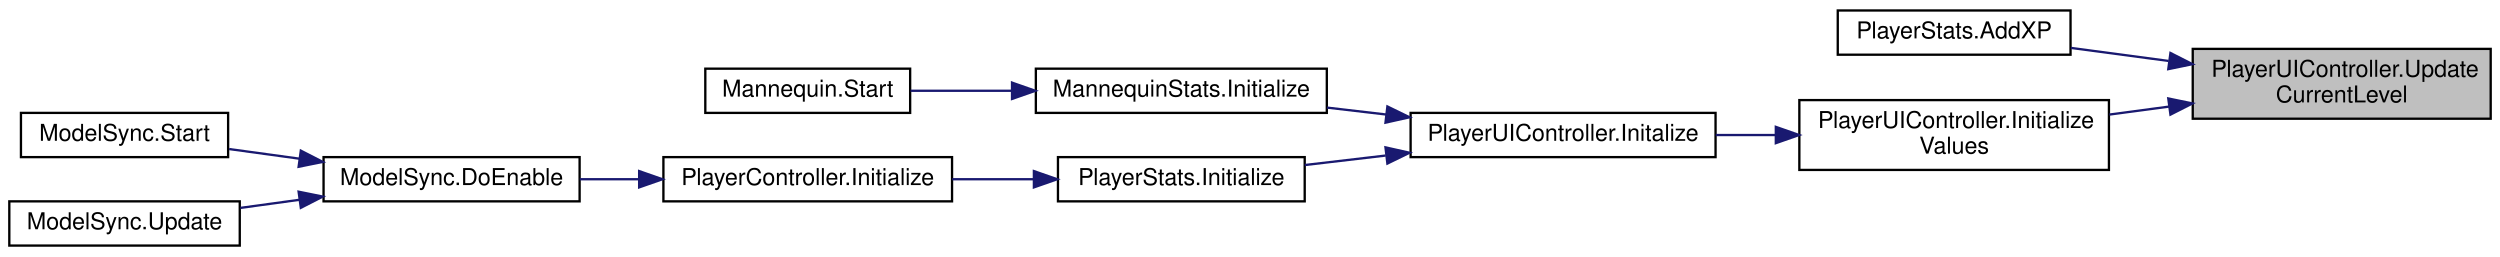
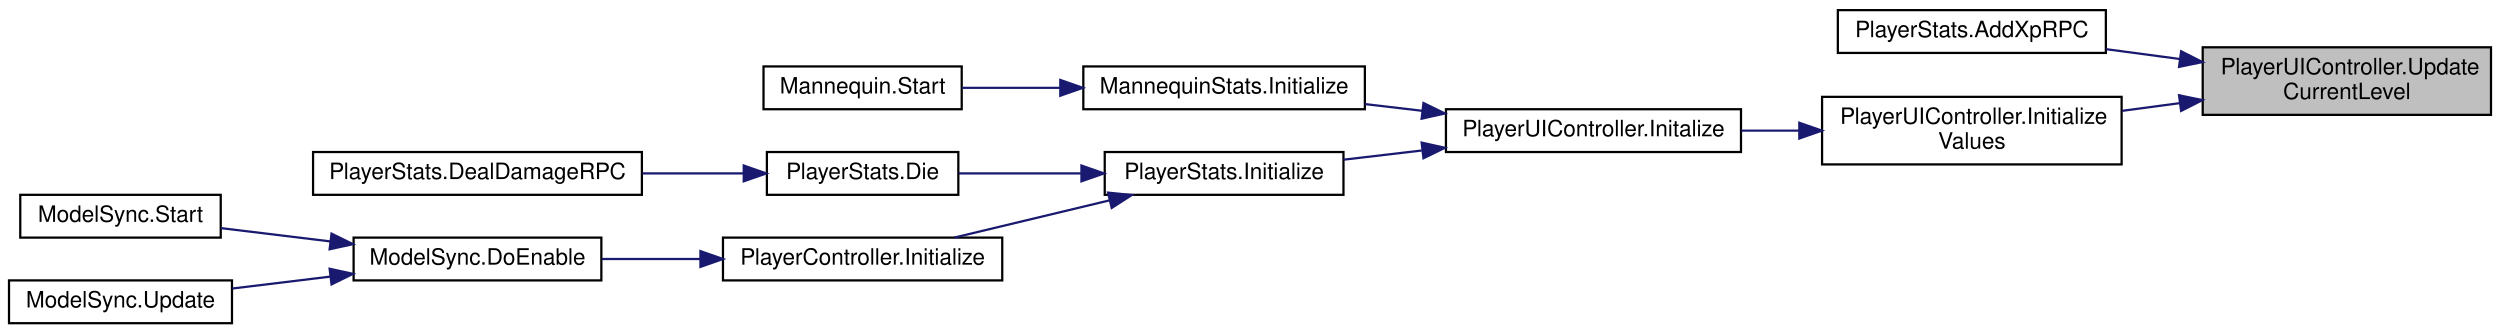
- <svg xmlns="http://www.w3.org/2000/svg" xmlns:xlink="http://www.w3.org/1999/xlink" width="1074pt" height="110pt" viewBox="0.00 0.00 1074.00 110.00">
-   <g id="graph0" class="graph" transform="scale(1 1) rotate(0) translate(4 106)">
+ <svg xmlns="http://www.w3.org/2000/svg" xmlns:xlink="http://www.w3.org/1999/xlink" width="1110pt" height="148pt" viewBox="0.00 0.00 1110.00 148.00">
+   <g id="graph0" class="graph" transform="scale(1 1) rotate(0) translate(4 144)">
    <g id="node1" class="node">
      <g id="a_node1">
        <a xlink:title="Sets the current level and xp to the Image.">
-           <polygon fill="#bfbfbf" stroke="black" points="938,-55 938,-85 1066,-85 1066,-55 938,-55" />
-           <text text-anchor="start" x="946" y="-73" font-family="Helvetica,sans-Serif" font-size="10.00">PlayerUIController.Update</text>
-           <text text-anchor="middle" x="1002" y="-62" font-family="Helvetica,sans-Serif" font-size="10.00">CurrentLevel</text>
+           <polygon fill="#bfbfbf" stroke="black" points="974,-93 974,-123 1102,-123 1102,-93 974,-93" />
+           <text text-anchor="start" x="982" y="-111" font-family="Helvetica,sans-Serif" font-size="10.00">PlayerUIController.Update</text>
+           <text text-anchor="middle" x="1038" y="-100" font-family="Helvetica,sans-Serif" font-size="10.00">CurrentLevel</text>
        </a>
      </g>
    </g>
    <g id="node2" class="node">
      <g id="a_node2">
-         <a xlink:href="class_player_stats.html#a2515cde362ce22291cde0073d23e2d9c" target="_top" xlink:title="Add some XP amount.">
-           <polygon fill="none" stroke="black" points="785.5,-82.5 785.5,-101.5 885.5,-101.5 885.5,-82.5 785.5,-82.5" />
-           <text text-anchor="middle" x="835.5" y="-89.5" font-family="Helvetica,sans-Serif" font-size="10.00">PlayerStats.AddXP</text>
+         <a xlink:href="class_player_stats.html#af74a866a9312c345f3cd03235be2f329" target="_top" xlink:title=" ">
+           <polygon fill="none" stroke="black" points="812,-120.5 812,-139.5 931,-139.5 931,-120.5 812,-120.5" />
+           <text text-anchor="middle" x="871.5" y="-127.5" font-family="Helvetica,sans-Serif" font-size="10.00">PlayerStats.AddXpRPC</text>
        </a>
      </g>
    </g>
    <g id="edge1" class="edge">
-       <path fill="none" stroke="midnightblue" d="M927.62,-79.81C913.42,-81.71 898.86,-83.66 885.67,-85.42" />
-       <polygon fill="midnightblue" stroke="midnightblue" points="928.42,-83.24 937.87,-78.44 927.49,-76.3 928.42,-83.24" />
+       <path fill="none" stroke="midnightblue" d="M963.89,-117.78C952.93,-119.24 941.75,-120.74 931.14,-122.16" />
+       <polygon fill="midnightblue" stroke="midnightblue" points="964.42,-121.24 973.87,-116.44 963.49,-114.3 964.42,-121.24" />
    </g>
    <g id="node3" class="node">
      <g id="a_node3">
        <a xlink:href="class_player_u_i_controller.html#aa5b61a93967fa5ce39bfd950a9e9d584" target="_top" xlink:title="Initializes all the values into the Image and Text.">
-           <polygon fill="none" stroke="black" points="769,-33 769,-63 902,-63 902,-33 769,-33" />
-           <text text-anchor="start" x="777" y="-51" font-family="Helvetica,sans-Serif" font-size="10.00">PlayerUIController.Initialize</text>
-           <text text-anchor="middle" x="835.5" y="-40" font-family="Helvetica,sans-Serif" font-size="10.00">Values</text>
+           <polygon fill="none" stroke="black" points="805,-71 805,-101 938,-101 938,-71 805,-71" />
+           <text text-anchor="start" x="813" y="-89" font-family="Helvetica,sans-Serif" font-size="10.00">PlayerUIController.Initialize</text>
+           <text text-anchor="middle" x="871.5" y="-78" font-family="Helvetica,sans-Serif" font-size="10.00">Values</text>
        </a>
      </g>
    </g>
    <g id="edge2" class="edge">
-       <path fill="none" stroke="midnightblue" d="M927.9,-60.22C919.34,-59.08 910.64,-57.92 902.19,-56.78" />
-       <polygon fill="midnightblue" stroke="midnightblue" points="927.49,-63.7 937.87,-61.56 928.42,-56.76 927.49,-63.7" />
+       <path fill="none" stroke="midnightblue" d="M963.9,-98.22C955.34,-97.08 946.64,-95.92 938.19,-94.78" />
+       <polygon fill="midnightblue" stroke="midnightblue" points="963.49,-101.7 973.87,-99.56 964.42,-94.76 963.49,-101.7" />
    </g>
    <g id="node4" class="node">
      <g id="a_node4">
        <a xlink:href="class_player_u_i_controller.html#ab6ed746dec17fdf763bc4ec1d713db7f" target="_top" xlink:title="Initializes all the values and colors for this Player.">
-           <polygon fill="none" stroke="black" points="602,-38.5 602,-57.5 733,-57.5 733,-38.5 602,-38.5" />
-           <text text-anchor="middle" x="667.5" y="-45.5" font-family="Helvetica,sans-Serif" font-size="10.00">PlayerUIController.Initalize</text>
+           <polygon fill="none" stroke="black" points="638,-76.5 638,-95.5 769,-95.5 769,-76.5 638,-76.5" />
+           <text text-anchor="middle" x="703.5" y="-83.5" font-family="Helvetica,sans-Serif" font-size="10.00">PlayerUIController.Initalize</text>
        </a>
      </g>
    </g>
    <g id="edge3" class="edge">
-       <path fill="none" stroke="midnightblue" d="M758.86,-48C750.25,-48 741.54,-48 733.09,-48" />
-       <polygon fill="midnightblue" stroke="midnightblue" points="758.89,-51.5 768.89,-48 758.89,-44.5 758.89,-51.5" />
+       <path fill="none" stroke="midnightblue" d="M794.86,-86C786.25,-86 777.54,-86 769.09,-86" />
+       <polygon fill="midnightblue" stroke="midnightblue" points="794.89,-89.5 804.89,-86 794.89,-82.5 794.89,-89.5" />
    </g>
    <g id="node5" class="node">
      <g id="a_node5">
        <a xlink:href="class_mannequin_stats.html#a37606eeeec31415945d8e152af0f7e15" target="_top" xlink:title=" ">
-           <polygon fill="none" stroke="black" points="441,-57.5 441,-76.5 566,-76.5 566,-57.5 441,-57.5" />
-           <text text-anchor="middle" x="503.5" y="-64.5" font-family="Helvetica,sans-Serif" font-size="10.00">MannequinStats.Initialize</text>
+           <polygon fill="none" stroke="black" points="477,-95.5 477,-114.5 602,-114.5 602,-95.5 477,-95.5" />
+           <text text-anchor="middle" x="539.5" y="-102.5" font-family="Helvetica,sans-Serif" font-size="10.00">MannequinStats.Initialize</text>
        </a>
      </g>
    </g>
    <g id="edge4" class="edge">
-       <path fill="none" stroke="midnightblue" d="M591.58,-56.79C583.03,-57.79 574.4,-58.8 566.05,-59.78" />
-       <polygon fill="midnightblue" stroke="midnightblue" points="592.02,-60.26 601.54,-55.62 591.2,-53.31 592.02,-60.26" />
+       <path fill="none" stroke="midnightblue" d="M627.58,-94.79C619.03,-95.79 610.4,-96.8 602.05,-97.78" />
+       <polygon fill="midnightblue" stroke="midnightblue" points="628.02,-98.26 637.54,-93.62 627.2,-91.31 628.02,-98.26" />
    </g>
    <g id="node7" class="node">
      <g id="a_node7">
        <a xlink:href="class_player_stats.html#a5e274804959d13db76f140e8efcf9411" target="_top" xlink:title="Initialize the actual Stats of the Player.">
-           <polygon fill="none" stroke="black" points="450.5,-19.5 450.5,-38.5 556.5,-38.5 556.5,-19.5 450.5,-19.5" />
-           <text text-anchor="middle" x="503.5" y="-26.5" font-family="Helvetica,sans-Serif" font-size="10.00">PlayerStats.Initialize</text>
+           <polygon fill="none" stroke="black" points="486.5,-57.5 486.5,-76.5 592.5,-76.5 592.5,-57.5 486.5,-57.5" />
+           <text text-anchor="middle" x="539.5" y="-64.5" font-family="Helvetica,sans-Serif" font-size="10.00">PlayerStats.Initialize</text>
        </a>
      </g>
    </g>
    <g id="edge6" class="edge">
-       <path fill="none" stroke="midnightblue" d="M591.28,-39.18C579.52,-37.8 567.6,-36.4 556.52,-35.1" />
-       <polygon fill="midnightblue" stroke="midnightblue" points="591.2,-42.69 601.54,-40.38 592.02,-35.74 591.2,-42.69" />
+       <path fill="none" stroke="midnightblue" d="M627.28,-77.18C615.52,-75.8 603.6,-74.4 592.52,-73.1" />
+       <polygon fill="midnightblue" stroke="midnightblue" points="627.2,-80.69 637.54,-78.38 628.02,-73.74 627.2,-80.69" />
    </g>
    <g id="node6" class="node">
      <g id="a_node6">
        <a xlink:href="class_mannequin.html#af638d1036ae3aee689fe03b43cea0df5" target="_top" xlink:title=" ">
-           <polygon fill="none" stroke="black" points="299,-57.5 299,-76.5 387,-76.5 387,-57.5 299,-57.5" />
-           <text text-anchor="middle" x="343" y="-64.5" font-family="Helvetica,sans-Serif" font-size="10.00">Mannequin.Start</text>
+           <polygon fill="none" stroke="black" points="335,-95.5 335,-114.5 423,-114.5 423,-95.5 335,-95.5" />
+           <text text-anchor="middle" x="379" y="-102.5" font-family="Helvetica,sans-Serif" font-size="10.00">Mannequin.Start</text>
        </a>
      </g>
    </g>
    <g id="edge5" class="edge">
-       <path fill="none" stroke="midnightblue" d="M430.59,-67C415.77,-67 400.6,-67 387.19,-67" />
-       <polygon fill="midnightblue" stroke="midnightblue" points="430.77,-70.5 440.77,-67 430.77,-63.5 430.77,-70.5" />
+       <path fill="none" stroke="midnightblue" d="M466.59,-105C451.77,-105 436.6,-105 423.19,-105" />
+       <polygon fill="midnightblue" stroke="midnightblue" points="466.77,-108.5 476.77,-105 466.77,-101.5 466.77,-108.5" />
    </g>
    <g id="node8" class="node">
      <g id="a_node8">
-         <a xlink:href="class_player_controller.html#a75e94e4fd555e57e55ab4b7e54024dcf" target="_top" xlink:title="Initialize the PlayerController.">
-           <polygon fill="none" stroke="black" points="281,-19.5 281,-38.5 405,-38.5 405,-19.5 281,-19.5" />
-           <text text-anchor="middle" x="343" y="-26.5" font-family="Helvetica,sans-Serif" font-size="10.00">PlayerController.Initialize</text>
+         <a xlink:href="class_player_stats.html#a5caca2bd8f676341a2b269aea8a0f1ff" target="_top" xlink:title="Function that implements what is done when this entity dies.">
+           <polygon fill="none" stroke="black" points="336.5,-57.5 336.5,-76.5 421.5,-76.5 421.5,-57.5 336.5,-57.5" />
+           <text text-anchor="middle" x="379" y="-64.5" font-family="Helvetica,sans-Serif" font-size="10.00">PlayerStats.Die</text>
        </a>
      </g>
    </g>
    <g id="edge7" class="edge">
-       <path fill="none" stroke="midnightblue" d="M439.82,-29C428.39,-29 416.47,-29 405.08,-29" />
-       <polygon fill="midnightblue" stroke="midnightblue" points="440.16,-32.5 450.16,-29 440.16,-25.5 440.16,-32.5" />
+       <path fill="none" stroke="midnightblue" d="M475.92,-67C457.74,-67 438.32,-67 421.75,-67" />
+       <polygon fill="midnightblue" stroke="midnightblue" points="476.16,-70.5 486.16,-67 476.16,-63.5 476.16,-70.5" />
+     </g>
+     <g id="node10" class="node">
+       <g id="a_node10">
+         <a xlink:href="class_player_controller.html#a75e94e4fd555e57e55ab4b7e54024dcf" target="_top" xlink:title="Initialize the PlayerController.">
+           <polygon fill="none" stroke="black" points="317,-19.5 317,-38.5 441,-38.5 441,-19.5 317,-19.5" />
+           <text text-anchor="middle" x="379" y="-26.5" font-family="Helvetica,sans-Serif" font-size="10.00">PlayerController.Initialize</text>
+         </a>
+       </g>
+     </g>
+     <g id="edge9" class="edge">
+       <path fill="none" stroke="midnightblue" d="M488.58,-55.03C466.37,-49.71 440.58,-43.52 419.71,-38.52" />
+       <polygon fill="midnightblue" stroke="midnightblue" points="487.96,-58.48 498.5,-57.41 489.6,-51.68 487.96,-58.48" />
    </g>
    <g id="node9" class="node">
      <g id="a_node9">
-         <a xlink:href="class_model_sync.html#ab8359f73ae31a7f926c80ebcd7e9444a" target="_top" xlink:title="This starts all the initialization chain for the player.">
-           <polygon fill="none" stroke="black" points="135,-19.5 135,-38.5 245,-38.5 245,-19.5 135,-19.5" />
-           <text text-anchor="middle" x="190" y="-26.5" font-family="Helvetica,sans-Serif" font-size="10.00">ModelSync.DoEnable</text>
+         <a xlink:href="class_player_stats.html#a6542a649dfb0cccc9fe329c83024e3ed" target="_top" xlink:title=" ">
+           <polygon fill="none" stroke="black" points="135,-57.5 135,-76.5 281,-76.5 281,-57.5 135,-57.5" />
+           <text text-anchor="middle" x="208" y="-64.5" font-family="Helvetica,sans-Serif" font-size="10.00">PlayerStats.DealDamageRPC</text>
        </a>
      </g>
    </g>
    <g id="edge8" class="edge">
-       <path fill="none" stroke="midnightblue" d="M270.58,-29C262,-29 253.36,-29 245.09,-29" />
-       <polygon fill="midnightblue" stroke="midnightblue" points="270.58,-32.5 280.58,-29 270.58,-25.5 270.58,-32.5" />
+       <path fill="none" stroke="midnightblue" d="M326.17,-67C311.98,-67 296.33,-67 281.22,-67" />
+       <polygon fill="midnightblue" stroke="midnightblue" points="326.22,-70.5 336.22,-67 326.22,-63.5 326.22,-70.5" />
    </g>
-     <g id="node10" class="node">
-       <g id="a_node10">
+     <g id="node11" class="node">
+       <g id="a_node11">
+         <a xlink:href="class_model_sync.html#ab8359f73ae31a7f926c80ebcd7e9444a" target="_top" xlink:title="This starts all the initialization chain for the player.">
+           <polygon fill="none" stroke="black" points="153,-19.5 153,-38.5 263,-38.5 263,-19.5 153,-19.5" />
+           <text text-anchor="middle" x="208" y="-26.5" font-family="Helvetica,sans-Serif" font-size="10.00">ModelSync.DoEnable</text>
+         </a>
+       </g>
+     </g>
+     <g id="edge10" class="edge">
+       <path fill="none" stroke="midnightblue" d="M306.96,-29C292.32,-29 277.13,-29 263.2,-29" />
+       <polygon fill="midnightblue" stroke="midnightblue" points="306.99,-32.5 316.99,-29 306.99,-25.5 306.99,-32.5" />
+     </g>
+     <g id="node12" class="node">
+       <g id="a_node12">
        <a xlink:href="class_model_sync.html#a47be08ee3bbd2a173514e74da3dd65cb" target="_top" xlink:title=" ">
          <polygon fill="none" stroke="black" points="5,-38.5 5,-57.5 94,-57.5 94,-38.5 5,-38.5" />
          <text text-anchor="middle" x="49.5" y="-45.5" font-family="Helvetica,sans-Serif" font-size="10.00">ModelSync.Start</text>
        </a>
      </g>
    </g>
-     <g id="edge9" class="edge">
-       <path fill="none" stroke="midnightblue" d="M124.54,-37.84C114.35,-39.24 104.01,-40.66 94.43,-41.97" />
-       <polygon fill="midnightblue" stroke="midnightblue" points="125.23,-41.28 134.66,-36.45 124.28,-34.35 125.23,-41.28" />
+     <g id="edge11" class="edge">
+       <path fill="none" stroke="midnightblue" d="M142.66,-36.81C126.32,-38.79 109.15,-40.88 94.11,-42.71" />
+       <polygon fill="midnightblue" stroke="midnightblue" points="143.2,-40.27 152.7,-35.59 142.35,-33.32 143.2,-40.27" />
    </g>
-     <g id="node11" class="node">
-       <g id="a_node11">
+     <g id="node13" class="node">
+       <g id="a_node13">
        <a xlink:href="class_model_sync.html#abf63af5a901636617cb742aab24c4d6f" target="_top" xlink:title=" ">
          <polygon fill="none" stroke="black" points="0,-0.5 0,-19.5 99,-19.5 99,-0.5 0,-0.5" />
          <text text-anchor="middle" x="49.5" y="-7.5" font-family="Helvetica,sans-Serif" font-size="10.00">ModelSync.Update</text>
        </a>
      </g>
    </g>
-     <g id="edge10" class="edge">
-       <path fill="none" stroke="midnightblue" d="M124.7,-20.18C116.15,-19.01 107.51,-17.82 99.28,-16.69" />
-       <polygon fill="midnightblue" stroke="midnightblue" points="124.28,-23.65 134.66,-21.55 125.23,-16.72 124.28,-23.65" />
+     <g id="edge12" class="edge">
+       <path fill="none" stroke="midnightblue" d="M142.76,-21.2C128.21,-19.43 112.99,-17.59 99.21,-15.91" />
+       <polygon fill="midnightblue" stroke="midnightblue" points="142.35,-24.68 152.7,-22.41 143.2,-17.73 142.35,-24.68" />
    </g>
  </g>
</svg>
